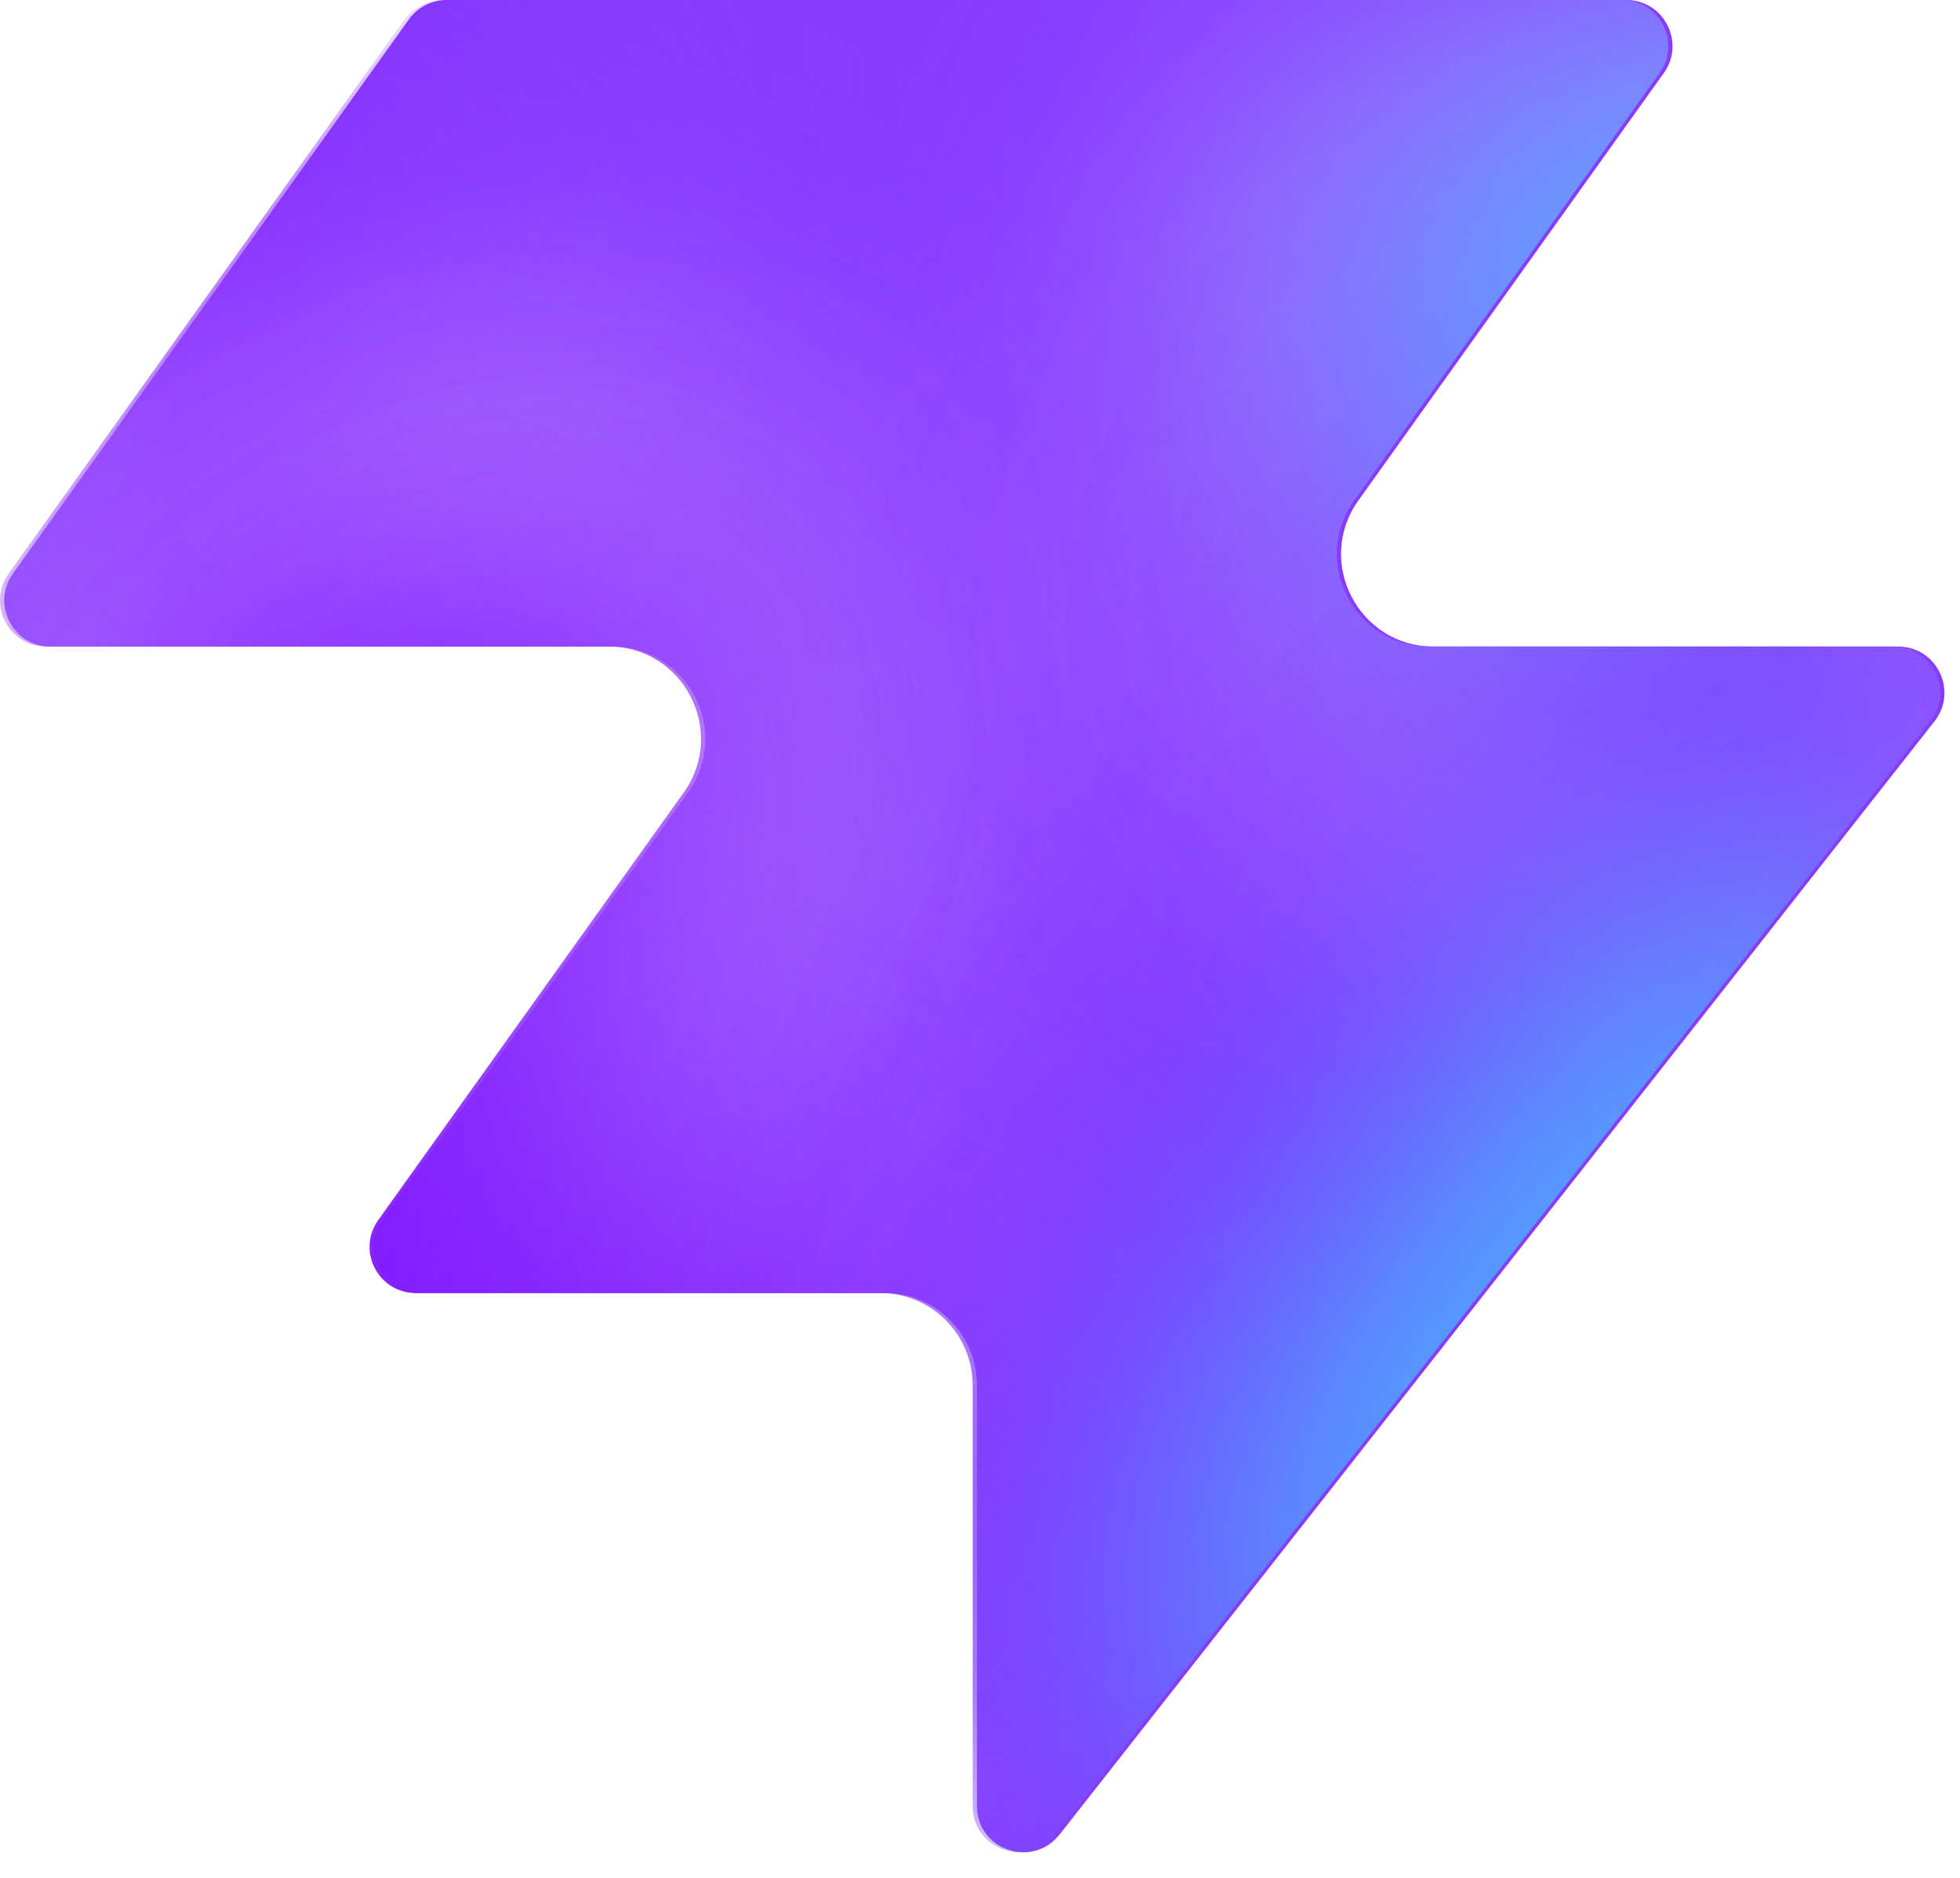
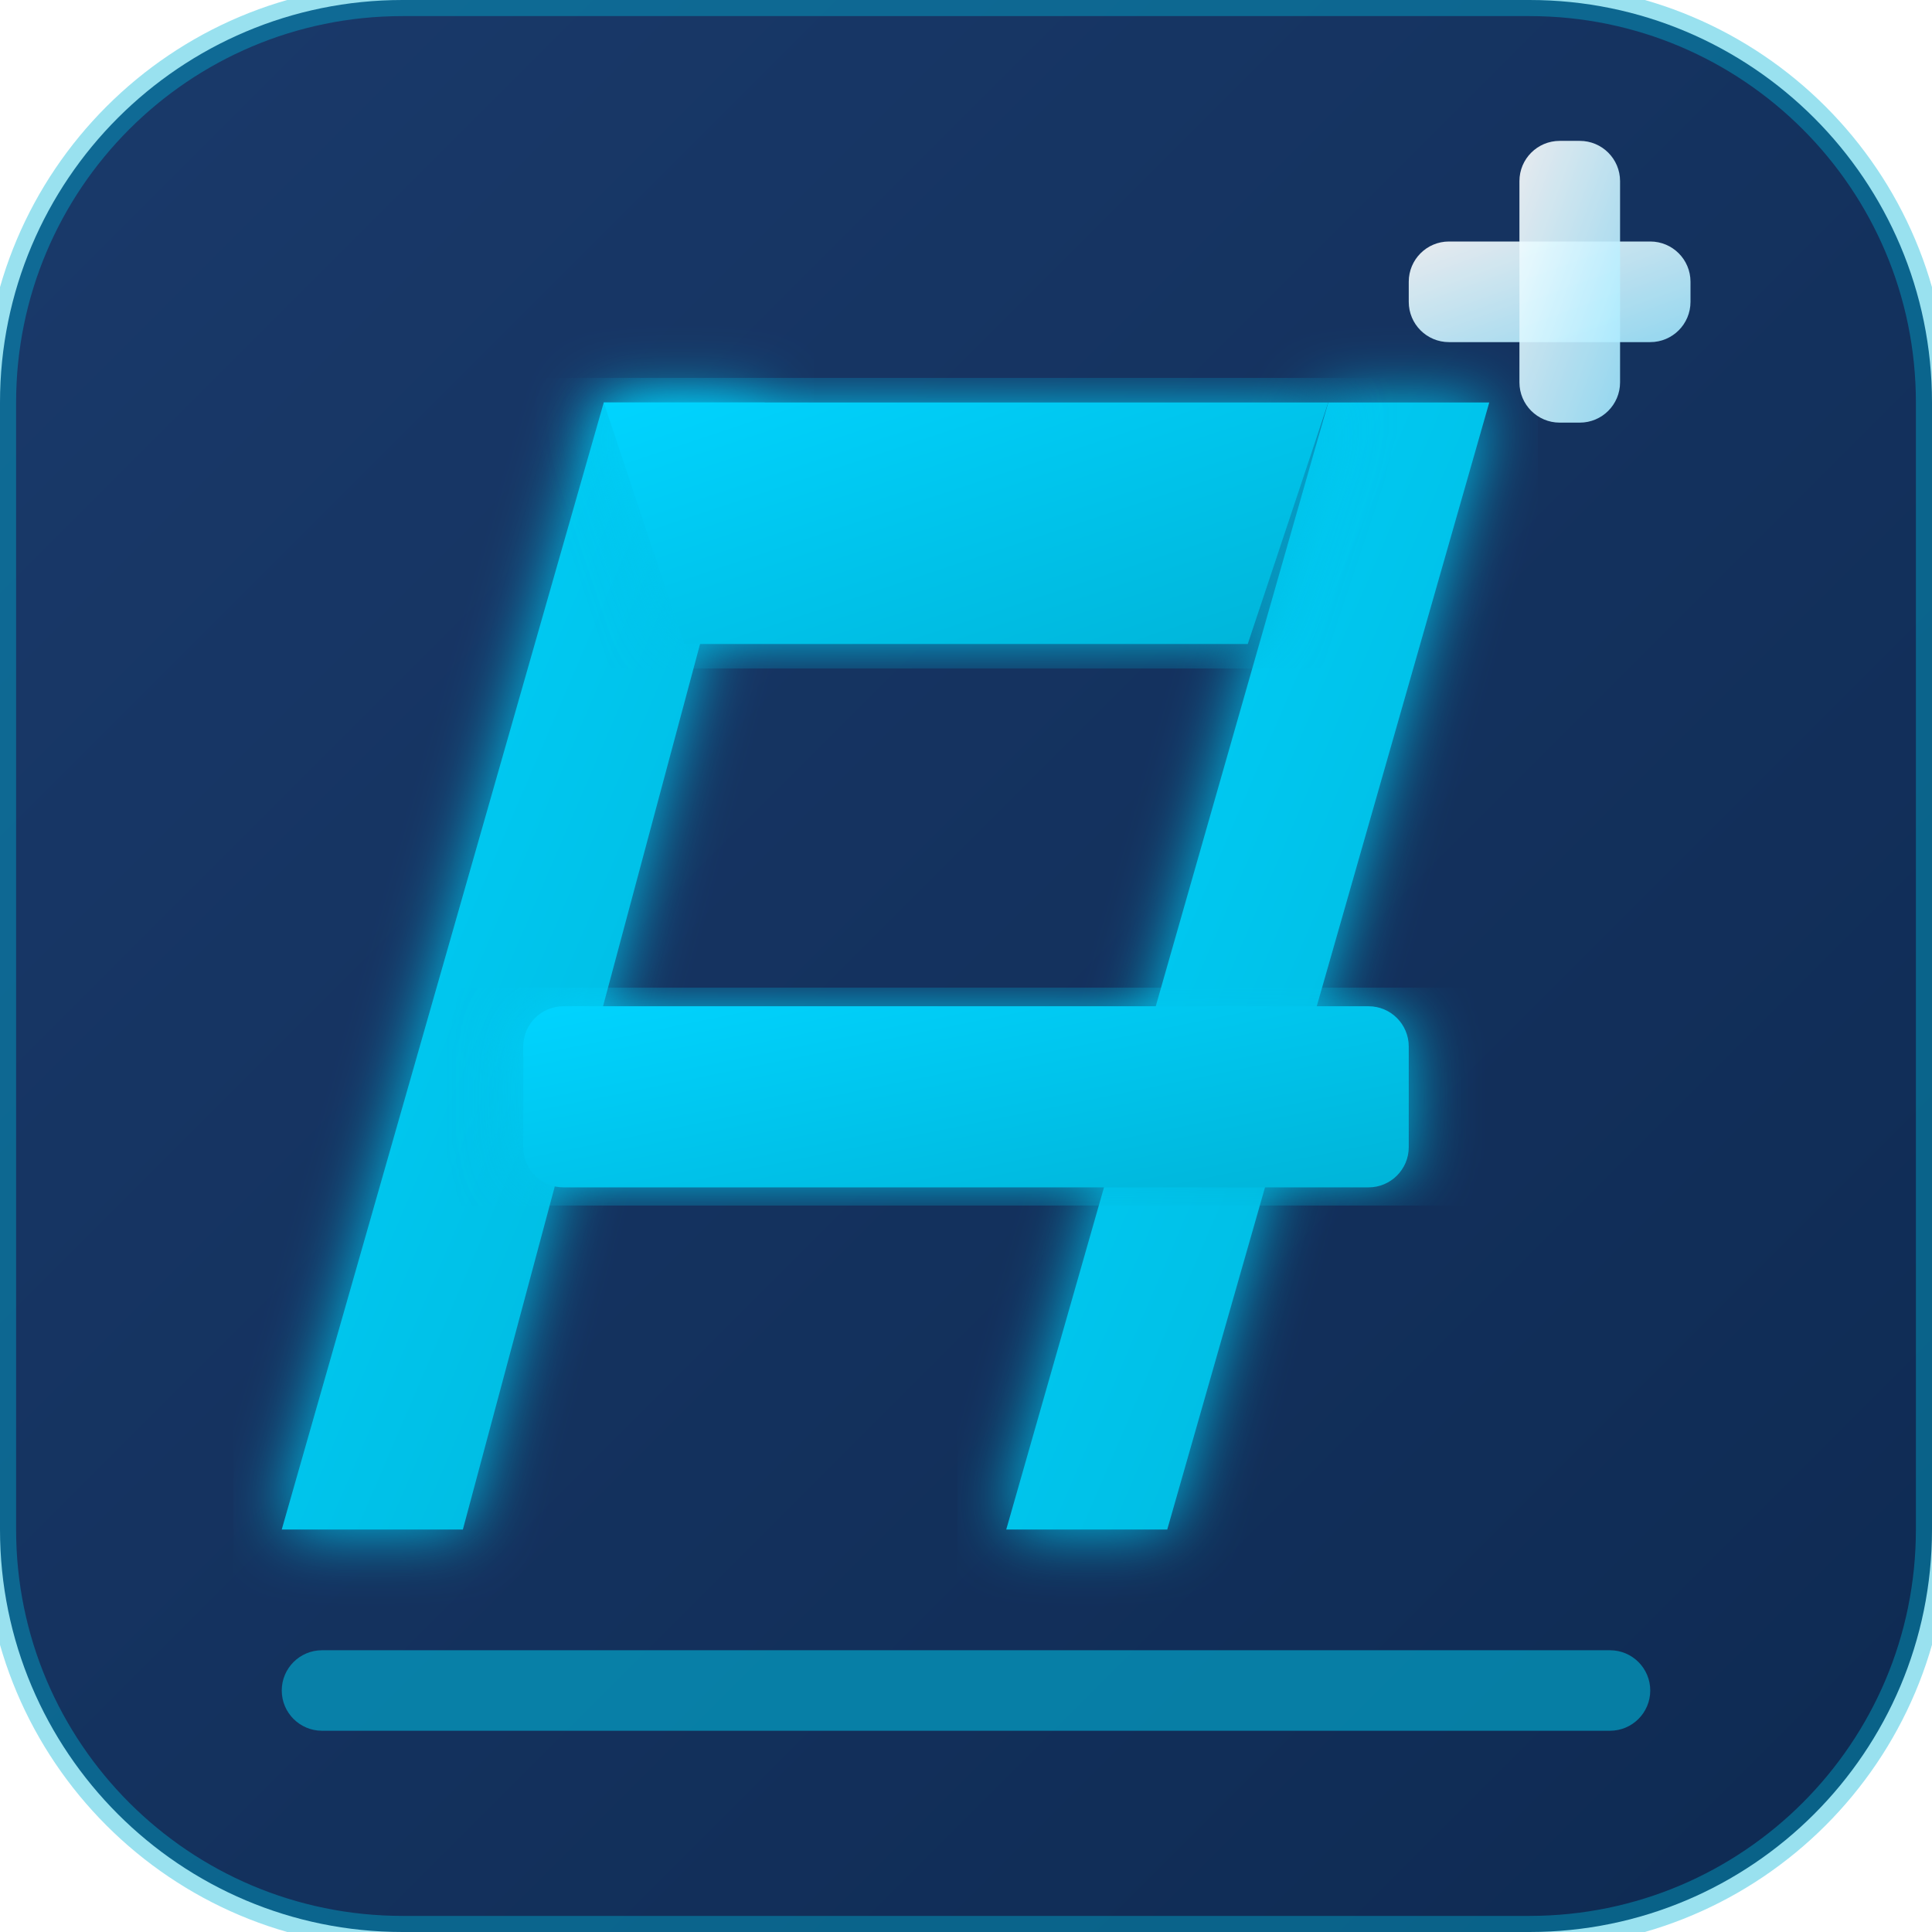
- <svg xmlns="http://www.w3.org/2000/svg" width="48" height="46" fill="none" viewBox="0 0 48 46">
-   <path fill="#863bff" d="M25.946 44.938c-.664.845-2.021.375-2.021-.698V33.937a2.26 2.26 0 0 0-2.262-2.262H10.287c-.92 0-1.456-1.04-.92-1.788l7.48-10.471c1.07-1.497 0-3.578-1.842-3.578H1.237c-.92 0-1.456-1.04-.92-1.788L10.013.474c.214-.297.556-.474.92-.474h28.894c.92 0 1.456 1.04.92 1.788l-7.48 10.471c-1.07 1.498 0 3.579 1.842 3.579h11.377c.943 0 1.473 1.088.89 1.83L25.947 44.94z" style="fill:#863bff;fill:color(display-p3 .525 .23 1);fill-opacity:1" />
-   <mask id="a" width="48" height="46" x="0" y="0" maskUnits="userSpaceOnUse" style="mask-type:alpha">
-     <path fill="#000" d="M25.842 44.938c-.664.844-2.021.375-2.021-.698V33.937a2.26 2.26 0 0 0-2.262-2.262H10.183c-.92 0-1.456-1.04-.92-1.788l7.48-10.471c1.07-1.498 0-3.579-1.842-3.579H1.133c-.92 0-1.456-1.04-.92-1.787L9.91.473c.214-.297.556-.474.92-.474h28.894c.92 0 1.456 1.04.92 1.788l-7.48 10.471c-1.07 1.498 0 3.578 1.842 3.578h11.377c.943 0 1.473 1.088.89 1.832L25.843 44.94z" style="fill:#000;fill-opacity:1" />
-   </mask>
-   <g mask="url(#a)">
-     <g filter="url(#b)">
-       <ellipse cx="5.508" cy="14.704" fill="#ede6ff" rx="5.508" ry="14.704" style="fill:#ede6ff;fill:color(display-p3 .927 .903 1);fill-opacity:1" transform="matrix(.00324 1 1 -.00324 -4.47 31.516)" />
-     </g>
-     <g filter="url(#c)">
-       <ellipse cx="10.399" cy="29.851" fill="#ede6ff" rx="10.399" ry="29.851" style="fill:#ede6ff;fill:color(display-p3 .927 .903 1);fill-opacity:1" transform="matrix(.00324 1 1 -.00324 -39.328 7.883)" />
-     </g>
-     <g filter="url(#d)">
-       <ellipse cx="5.508" cy="30.487" fill="#7e14ff" rx="5.508" ry="30.487" style="fill:#7e14ff;fill:color(display-p3 .492 .077 1);fill-opacity:1" transform="rotate(89.814 -25.913 -14.639)scale(1 -1)" />
-     </g>
-     <g filter="url(#e)">
-       <ellipse cx="5.508" cy="30.599" fill="#7e14ff" rx="5.508" ry="30.599" style="fill:#7e14ff;fill:color(display-p3 .492 .077 1);fill-opacity:1" transform="rotate(89.814 -32.644 -3.334)scale(1 -1)" />
-     </g>
-     <g filter="url(#f)">
-       <ellipse cx="5.508" cy="30.599" fill="#7e14ff" rx="5.508" ry="30.599" style="fill:#7e14ff;fill:color(display-p3 .492 .077 1);fill-opacity:1" transform="matrix(.00324 1 1 -.00324 -34.34 30.47)" />
-     </g>
-     <g filter="url(#g)">
-       <ellipse cx="14.072" cy="22.078" fill="#ede6ff" rx="14.072" ry="22.078" style="fill:#ede6ff;fill:color(display-p3 .927 .903 1);fill-opacity:1" transform="rotate(93.35 24.506 48.493)scale(-1 1)" />
-     </g>
-     <g filter="url(#h)">
-       <ellipse cx="3.47" cy="21.501" fill="#7e14ff" rx="3.47" ry="21.501" style="fill:#7e14ff;fill:color(display-p3 .492 .077 1);fill-opacity:1" transform="rotate(89.009 28.708 47.59)scale(-1 1)" />
-     </g>
-     <g filter="url(#i)">
-       <ellipse cx="3.47" cy="21.501" fill="#7e14ff" rx="3.47" ry="21.501" style="fill:#7e14ff;fill:color(display-p3 .492 .077 1);fill-opacity:1" transform="rotate(89.009 28.708 47.59)scale(-1 1)" />
-     </g>
-     <g filter="url(#j)">
-       <ellipse cx=".387" cy="8.972" fill="#7e14ff" rx="4.407" ry="29.108" style="fill:#7e14ff;fill:color(display-p3 .492 .077 1);fill-opacity:1" transform="rotate(39.51 .387 8.972)" />
-     </g>
-     <g filter="url(#k)">
-       <ellipse cx="47.523" cy="-6.092" fill="#7e14ff" rx="4.407" ry="29.108" style="fill:#7e14ff;fill:color(display-p3 .492 .077 1);fill-opacity:1" transform="rotate(37.892 47.523 -6.092)" />
-     </g>
-     <g filter="url(#l)">
-       <ellipse cx="41.412" cy="6.333" fill="#47bfff" rx="5.971" ry="9.665" style="fill:#47bfff;fill:color(display-p3 .28 .748 1);fill-opacity:1" transform="rotate(37.892 41.412 6.333)" />
-     </g>
-     <g filter="url(#m)">
-       <ellipse cx="-1.879" cy="38.332" fill="#7e14ff" rx="4.407" ry="29.108" style="fill:#7e14ff;fill:color(display-p3 .492 .077 1);fill-opacity:1" transform="rotate(37.892 -1.88 38.332)" />
-     </g>
-     <g filter="url(#n)">
-       <ellipse cx="-1.879" cy="38.332" fill="#7e14ff" rx="4.407" ry="29.108" style="fill:#7e14ff;fill:color(display-p3 .492 .077 1);fill-opacity:1" transform="rotate(37.892 -1.88 38.332)" />
-     </g>
-     <g filter="url(#o)">
-       <ellipse cx="35.651" cy="29.907" fill="#7e14ff" rx="4.407" ry="29.108" style="fill:#7e14ff;fill:color(display-p3 .492 .077 1);fill-opacity:1" transform="rotate(37.892 35.651 29.907)" />
-     </g>
-     <g filter="url(#p)">
-       <ellipse cx="38.418" cy="32.4" fill="#47bfff" rx="5.971" ry="15.297" style="fill:#47bfff;fill:color(display-p3 .28 .748 1);fill-opacity:1" transform="rotate(37.892 38.418 32.4)" />
-     </g>
-   </g>
+ <svg xmlns="http://www.w3.org/2000/svg" viewBox="0 0 48 48" width="48" height="48" fill="none">
  <defs>
-     <filter id="b" width="60.045" height="41.654" x="-19.77" y="16.149" color-interpolation-filters="sRGB" filterUnits="userSpaceOnUse">
-       <feFlood flood-opacity="0" result="BackgroundImageFix" />
-       <feBlend in="SourceGraphic" in2="BackgroundImageFix" result="shape" />
-       <feGaussianBlur result="effect1_foregroundBlur_2002_17158" stdDeviation="7.659" />
-     </filter>
-     <filter id="c" width="90.34" height="51.437" x="-54.613" y="-7.533" color-interpolation-filters="sRGB" filterUnits="userSpaceOnUse">
-       <feFlood flood-opacity="0" result="BackgroundImageFix" />
-       <feBlend in="SourceGraphic" in2="BackgroundImageFix" result="shape" />
-       <feGaussianBlur result="effect1_foregroundBlur_2002_17158" stdDeviation="7.659" />
-     </filter>
-     <filter id="d" width="79.355" height="29.4" x="-49.64" y="2.03" color-interpolation-filters="sRGB" filterUnits="userSpaceOnUse">
-       <feFlood flood-opacity="0" result="BackgroundImageFix" />
-       <feBlend in="SourceGraphic" in2="BackgroundImageFix" result="shape" />
-       <feGaussianBlur result="effect1_foregroundBlur_2002_17158" stdDeviation="4.596" />
-     </filter>
-     <filter id="e" width="79.579" height="29.4" x="-45.045" y="20.029" color-interpolation-filters="sRGB" filterUnits="userSpaceOnUse">
-       <feFlood flood-opacity="0" result="BackgroundImageFix" />
-       <feBlend in="SourceGraphic" in2="BackgroundImageFix" result="shape" />
-       <feGaussianBlur result="effect1_foregroundBlur_2002_17158" stdDeviation="4.596" />
-     </filter>
-     <filter id="f" width="79.579" height="29.4" x="-43.513" y="21.178" color-interpolation-filters="sRGB" filterUnits="userSpaceOnUse">
-       <feFlood flood-opacity="0" result="BackgroundImageFix" />
-       <feBlend in="SourceGraphic" in2="BackgroundImageFix" result="shape" />
-       <feGaussianBlur result="effect1_foregroundBlur_2002_17158" stdDeviation="4.596" />
-     </filter>
-     <filter id="g" width="74.749" height="58.852" x="15.756" y="-17.901" color-interpolation-filters="sRGB" filterUnits="userSpaceOnUse">
-       <feFlood flood-opacity="0" result="BackgroundImageFix" />
-       <feBlend in="SourceGraphic" in2="BackgroundImageFix" result="shape" />
-       <feGaussianBlur result="effect1_foregroundBlur_2002_17158" stdDeviation="7.659" />
-     </filter>
-     <filter id="h" width="61.377" height="25.362" x="23.548" y="2.284" color-interpolation-filters="sRGB" filterUnits="userSpaceOnUse">
-       <feFlood flood-opacity="0" result="BackgroundImageFix" />
-       <feBlend in="SourceGraphic" in2="BackgroundImageFix" result="shape" />
-       <feGaussianBlur result="effect1_foregroundBlur_2002_17158" stdDeviation="4.596" />
-     </filter>
-     <filter id="i" width="61.377" height="25.362" x="23.548" y="2.284" color-interpolation-filters="sRGB" filterUnits="userSpaceOnUse">
-       <feFlood flood-opacity="0" result="BackgroundImageFix" />
-       <feBlend in="SourceGraphic" in2="BackgroundImageFix" result="shape" />
-       <feGaussianBlur result="effect1_foregroundBlur_2002_17158" stdDeviation="4.596" />
-     </filter>
-     <filter id="j" width="56.045" height="63.649" x="-27.636" y="-22.853" color-interpolation-filters="sRGB" filterUnits="userSpaceOnUse">
-       <feFlood flood-opacity="0" result="BackgroundImageFix" />
-       <feBlend in="SourceGraphic" in2="BackgroundImageFix" result="shape" />
-       <feGaussianBlur result="effect1_foregroundBlur_2002_17158" stdDeviation="4.596" />
-     </filter>
-     <filter id="k" width="54.814" height="64.646" x="20.116" y="-38.415" color-interpolation-filters="sRGB" filterUnits="userSpaceOnUse">
-       <feFlood flood-opacity="0" result="BackgroundImageFix" />
-       <feBlend in="SourceGraphic" in2="BackgroundImageFix" result="shape" />
-       <feGaussianBlur result="effect1_foregroundBlur_2002_17158" stdDeviation="4.596" />
-     </filter>
-     <filter id="l" width="33.541" height="35.313" x="24.641" y="-11.323" color-interpolation-filters="sRGB" filterUnits="userSpaceOnUse">
-       <feFlood flood-opacity="0" result="BackgroundImageFix" />
-       <feBlend in="SourceGraphic" in2="BackgroundImageFix" result="shape" />
-       <feGaussianBlur result="effect1_foregroundBlur_2002_17158" stdDeviation="4.596" />
-     </filter>
-     <filter id="m" width="54.814" height="64.646" x="-29.286" y="6.009" color-interpolation-filters="sRGB" filterUnits="userSpaceOnUse">
-       <feFlood flood-opacity="0" result="BackgroundImageFix" />
-       <feBlend in="SourceGraphic" in2="BackgroundImageFix" result="shape" />
-       <feGaussianBlur result="effect1_foregroundBlur_2002_17158" stdDeviation="4.596" />
-     </filter>
-     <filter id="n" width="54.814" height="64.646" x="-29.286" y="6.009" color-interpolation-filters="sRGB" filterUnits="userSpaceOnUse">
-       <feFlood flood-opacity="0" result="BackgroundImageFix" />
-       <feBlend in="SourceGraphic" in2="BackgroundImageFix" result="shape" />
-       <feGaussianBlur result="effect1_foregroundBlur_2002_17158" stdDeviation="4.596" />
-     </filter>
-     <filter id="o" width="54.814" height="64.646" x="8.244" y="-2.416" color-interpolation-filters="sRGB" filterUnits="userSpaceOnUse">
-       <feFlood flood-opacity="0" result="BackgroundImageFix" />
-       <feBlend in="SourceGraphic" in2="BackgroundImageFix" result="shape" />
-       <feGaussianBlur result="effect1_foregroundBlur_2002_17158" stdDeviation="4.596" />
-     </filter>
-     <filter id="p" width="39.409" height="43.623" x="18.713" y="10.588" color-interpolation-filters="sRGB" filterUnits="userSpaceOnUse">
-       <feFlood flood-opacity="0" result="BackgroundImageFix" />
-       <feBlend in="SourceGraphic" in2="BackgroundImageFix" result="shape" />
-       <feGaussianBlur result="effect1_foregroundBlur_2002_17158" stdDeviation="4.596" />
+     <linearGradient id="bgGrad" x1="0%" y1="0%" x2="100%" y2="100%">
+       <stop offset="0%" style="stop-color:#1a3a6b;stop-opacity:1" />
+       <stop offset="100%" style="stop-color:#0e2a52;stop-opacity:1" />
+     </linearGradient>
+     <linearGradient id="aGrad" x1="0%" y1="0%" x2="100%" y2="100%">
+       <stop offset="0%" style="stop-color:#00d4ff;stop-opacity:1" />
+       <stop offset="100%" style="stop-color:#00b4d8;stop-opacity:1" />
+     </linearGradient>
+     <linearGradient id="crossGrad" x1="0%" y1="0%" x2="100%" y2="100%">
+       <stop offset="0%" style="stop-color:#ffffff;stop-opacity:1" />
+       <stop offset="100%" style="stop-color:#a0e8ff;stop-opacity:1" />
+     </linearGradient>
+     <filter id="glow">
+       <feGaussianBlur stdDeviation="0.8" result="coloredBlur" />
+       <feMerge>
+         <feMergeNode in="coloredBlur" />
+         <feMergeNode in="SourceGraphic" />
+       </feMerge>
    </filter>
  </defs>
+   <rect width="48" height="48" rx="10" ry="10" fill="url(#bgGrad)" />
+   <rect width="48" height="48" rx="10" ry="10" fill="none" stroke="#00b4d8" stroke-width="0.8" stroke-opacity="0.4" />
+   <polygon points="7,38 15,10 19,10 11.5,38" fill="url(#aGrad)" filter="url(#glow)" />
+   <polygon points="33,10 37,10 29,38 25,38" fill="url(#aGrad)" filter="url(#glow)" />
+   <polygon points="15,10 33,10 31,16 17,16" fill="url(#aGrad)" filter="url(#glow)" />
+   <rect x="13" y="25" width="22" height="4.5" rx="1" fill="url(#aGrad)" filter="url(#glow)" />
+   <rect x="35" y="6" width="7" height="2.5" rx="1" fill="url(#crossGrad)" opacity="0.9" />
+   <rect x="37.75" y="3.5" width="2.5" height="7" rx="1" fill="url(#crossGrad)" opacity="0.9" />
+   <rect x="7" y="41" width="34" height="2" rx="1" fill="#00b4d8" opacity="0.6" />
</svg>
